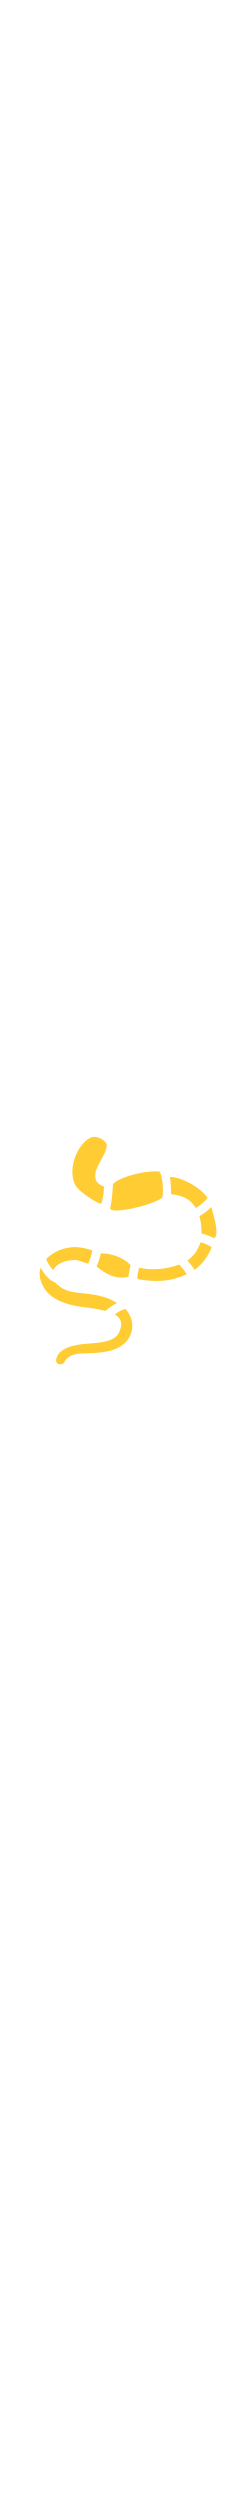
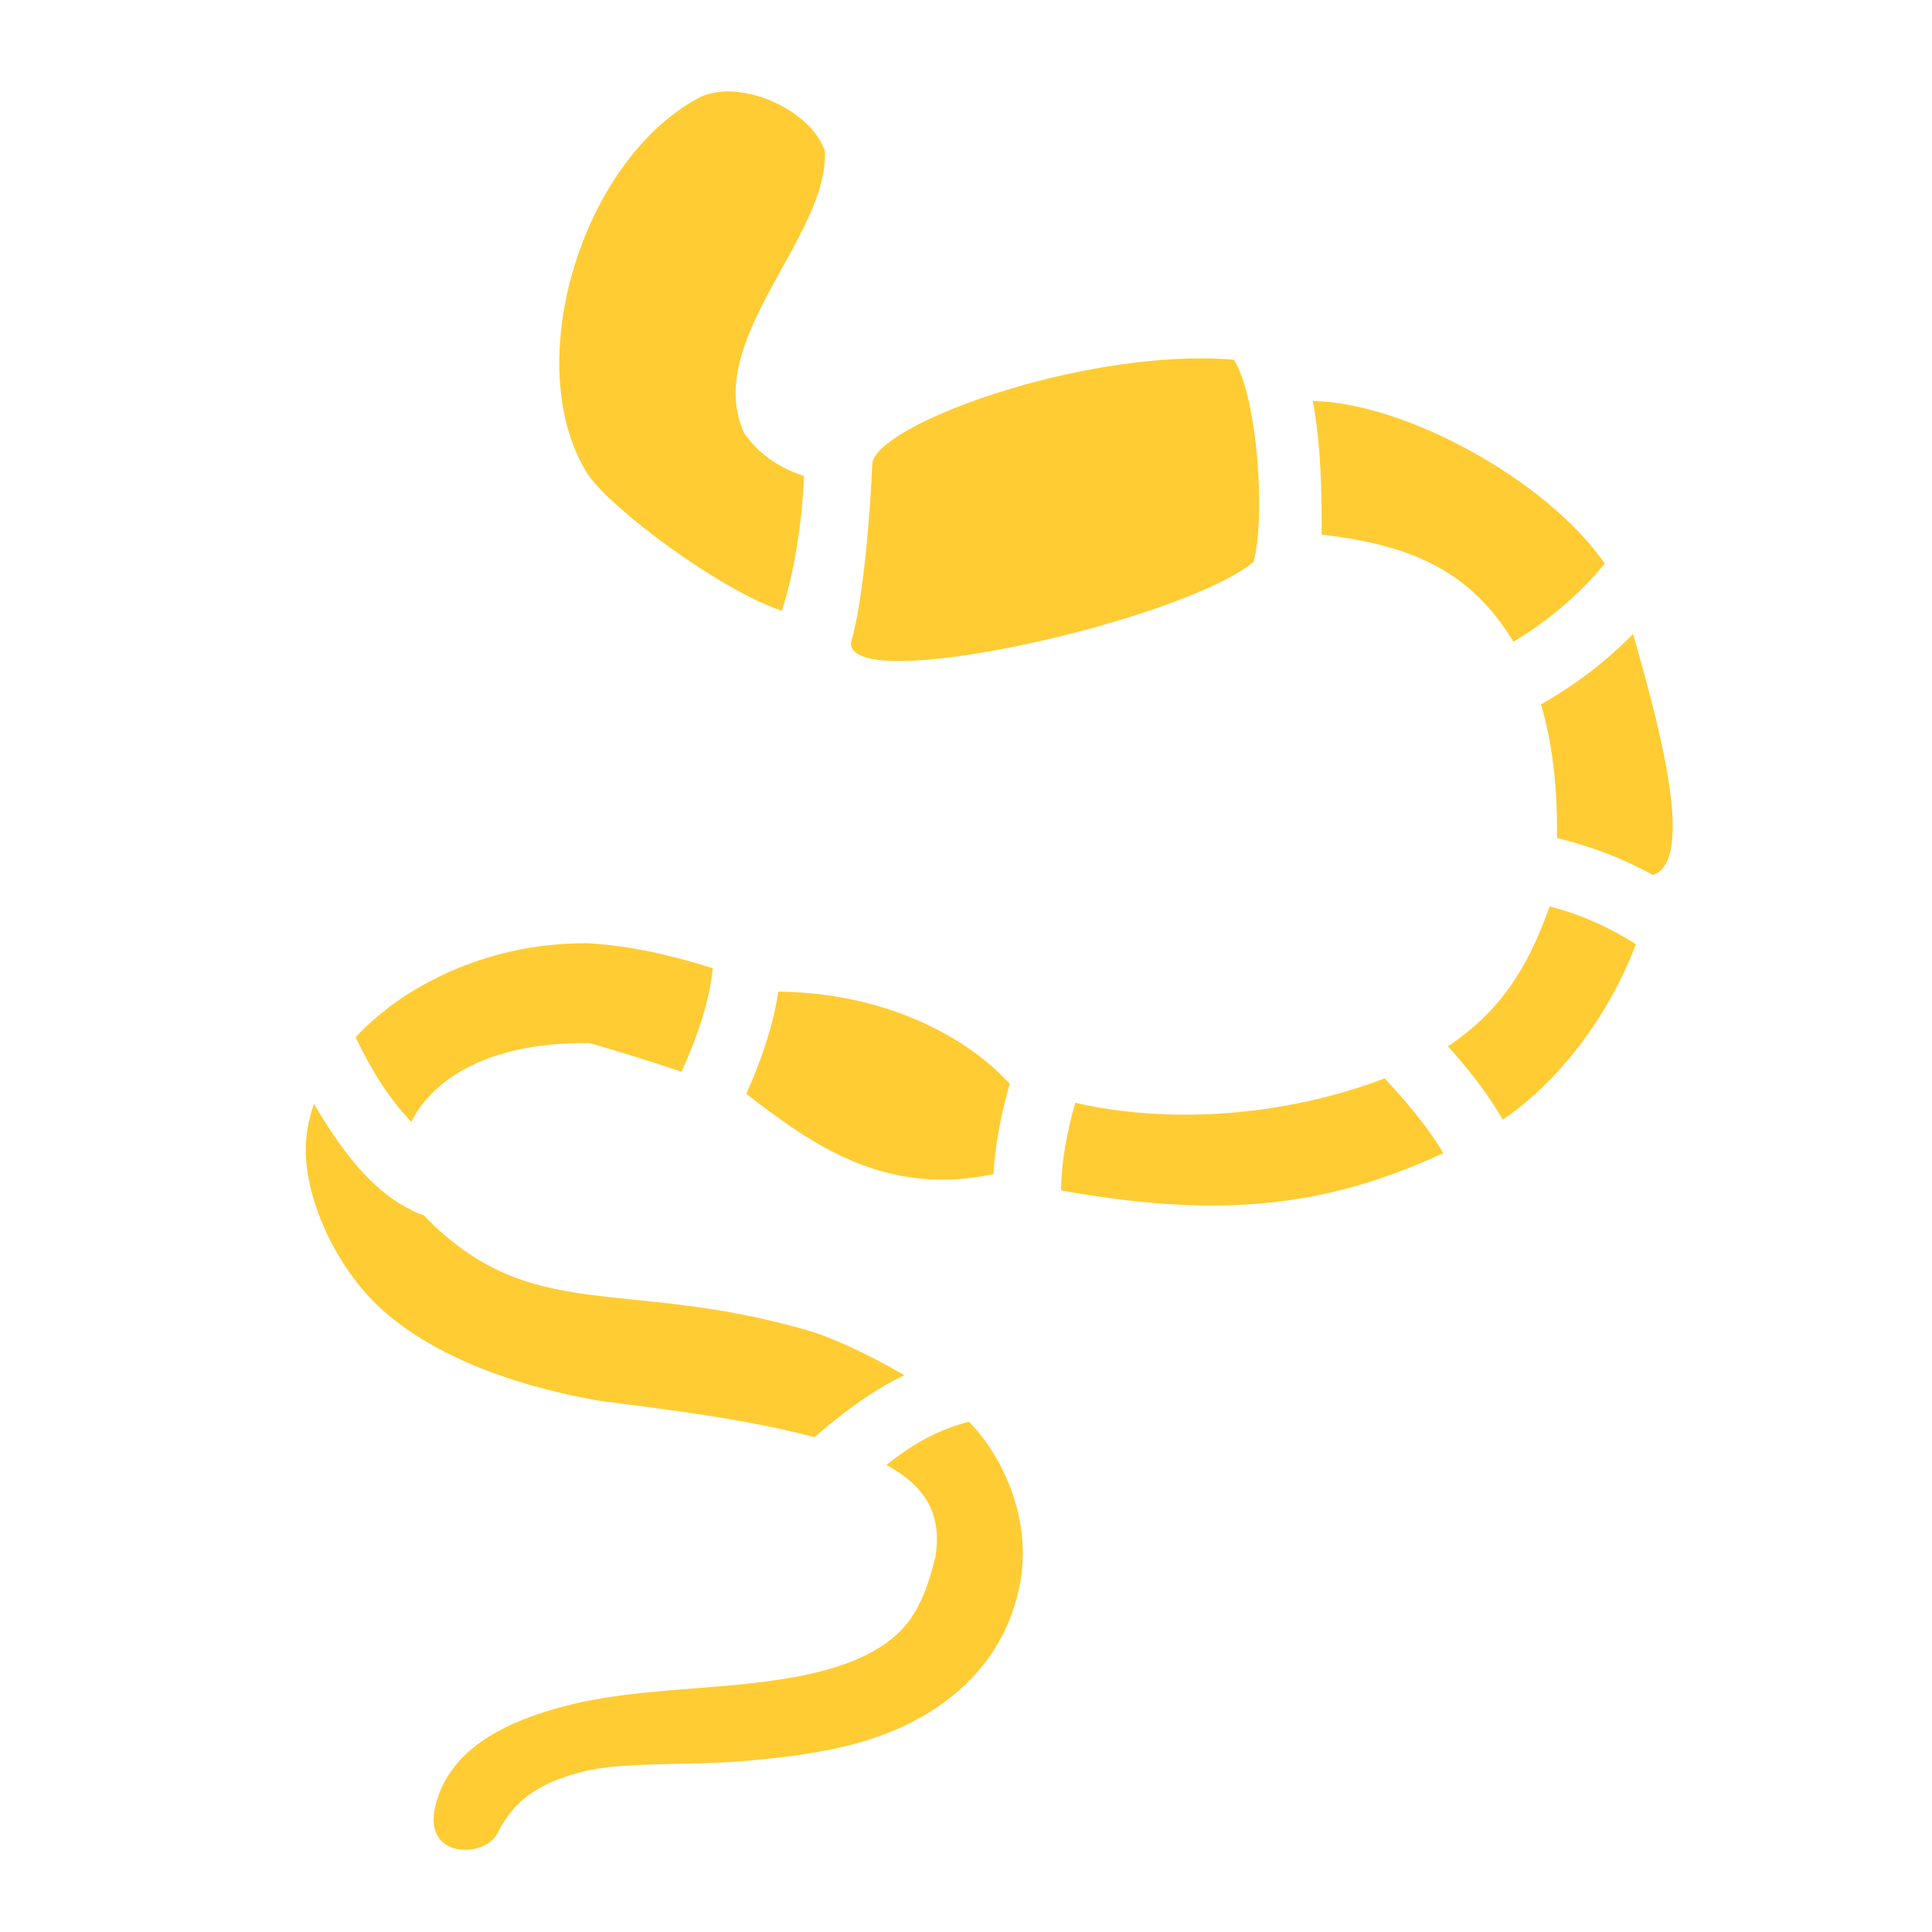
- <svg xmlns="http://www.w3.org/2000/svg" width="80" height="800" viewBox="0 0 512 512">
+ <svg xmlns="http://www.w3.org/2000/svg" width="80" height="80" viewBox="0 0 512 512">
  <path fill="#fc3" d="M192.871 24.238c-2.922.01-5.68.59-8.017 1.867-30.965 16.925-46.995 70.705-29.278 99.276 6.013 9.288 35.177 31.022 51.639 36.482 3.31-10.387 5.34-23.214 5.853-35.693-8.602-2.862-13.373-7.625-15.955-11.613-10.829-24.35 22.596-52 21.485-74.487-2.775-8.647-15.29-15.87-25.727-15.832zm126.59 70.746c-38.49-.4-87.103 18.08-88.285 27.786-.502 12.09-2.315 36.34-5.643 47.439-1.234 14.431 87.48-5.57 106.672-21.281 3.176-11.361 1.196-43.319-5.197-53.604-2.46-.202-4.981-.313-7.547-.34zm28.451 11.293c2.179 11.94 2.38 23.831 2.328 35.397 24.468 2.872 39.495 9.848 50.838 28.388 10.528-6.271 18.877-14.117 24.22-20.718-15.992-22.873-53.878-42.774-77.386-43.067zm84.883 61.733c-6.452 6.57-14.632 13.136-24.434 18.658 2.773 9.263 4.44 20.778 4.254 35.41 9.53 2.348 17.532 5.491 25.44 9.787 12.263-3.983-.165-45.48-5.26-63.855zm-22.13 72.2c-5.913 16.8-13.378 27.969-26.95 37.089 5.335 5.922 10.432 12.272 14.537 19.416 16.4-11.115 28.944-29.614 35.28-46.48-7.212-4.612-14.948-8.004-22.868-10.024zm-254.722 9.772c-24.968-.307-47.952 10.125-61.707 24.893 1.556 3.27 3.396 6.784 5.502 10.252 2.755 4.534 6.008 8.743 9.262 12.19 5.876-11.771 21.173-21.212 47.217-20.891 8.001 2.264 16.151 4.846 24.396 7.59 4.333-9.553 7.41-18.737 8.285-27.426-11.047-3.5-22.016-5.98-32.955-6.608zm50.323 12.805c-1.452 9.327-4.576 18.335-8.49 27.088 17.964 13.908 36.962 27.223 65.505 21.303.433-8.204 2.108-16.182 4.307-23.92-9.427-10.632-30.547-24.13-61.322-24.47zm160.699 22.99c-26.515 10.09-56.853 12.248-82.022 6.467-2.248 8.07-3.721 15.815-3.734 23.25 38.962 6.89 67.922 5.617 101.28-9.906-3.975-6.755-9.436-13.219-15.524-19.81zm-283.768 6.746c-1.208 3.439-1.943 6.956-2.129 10.504-.721 13.824 7.697 32.776 20.162 44.024s32.526 19.822 57.666 24.181c19.718 2.524 38.49 4.82 56.96 9.612 6.719-5.705 14.204-11.757 23.804-16.399-9.359-5.49-19.785-10.33-26.48-12.129-48.547-13.821-72.614-1.06-100.813-30.17-12.66-4.688-21.287-16.6-28.013-27.673l-1.157-1.95zm173.555 84.254c-9.066 2.375-15.618 6.49-21.852 11.463 9.566 5.204 14.975 12.275 12.979 24.41-3.506 14.75-8.537 21-18.244 25.897-9.771 4.93-23.045 6.94-37.278 8.205s-29.276 1.817-43.109 5.498-29.906 10.464-33.836 26.186c-3.596 14.386 13.073 14.019 16.397 7.43 4.507-8.936 11.086-13.3 22.068-16.221s28.776-1.663 43.553-2.977 30.158-3.186 43.789-10.063 25.22-18.329 28.91-35.978-4.299-34.268-12.775-43.26c-.181-.192-.408-.394-.602-.59z" />
</svg>
